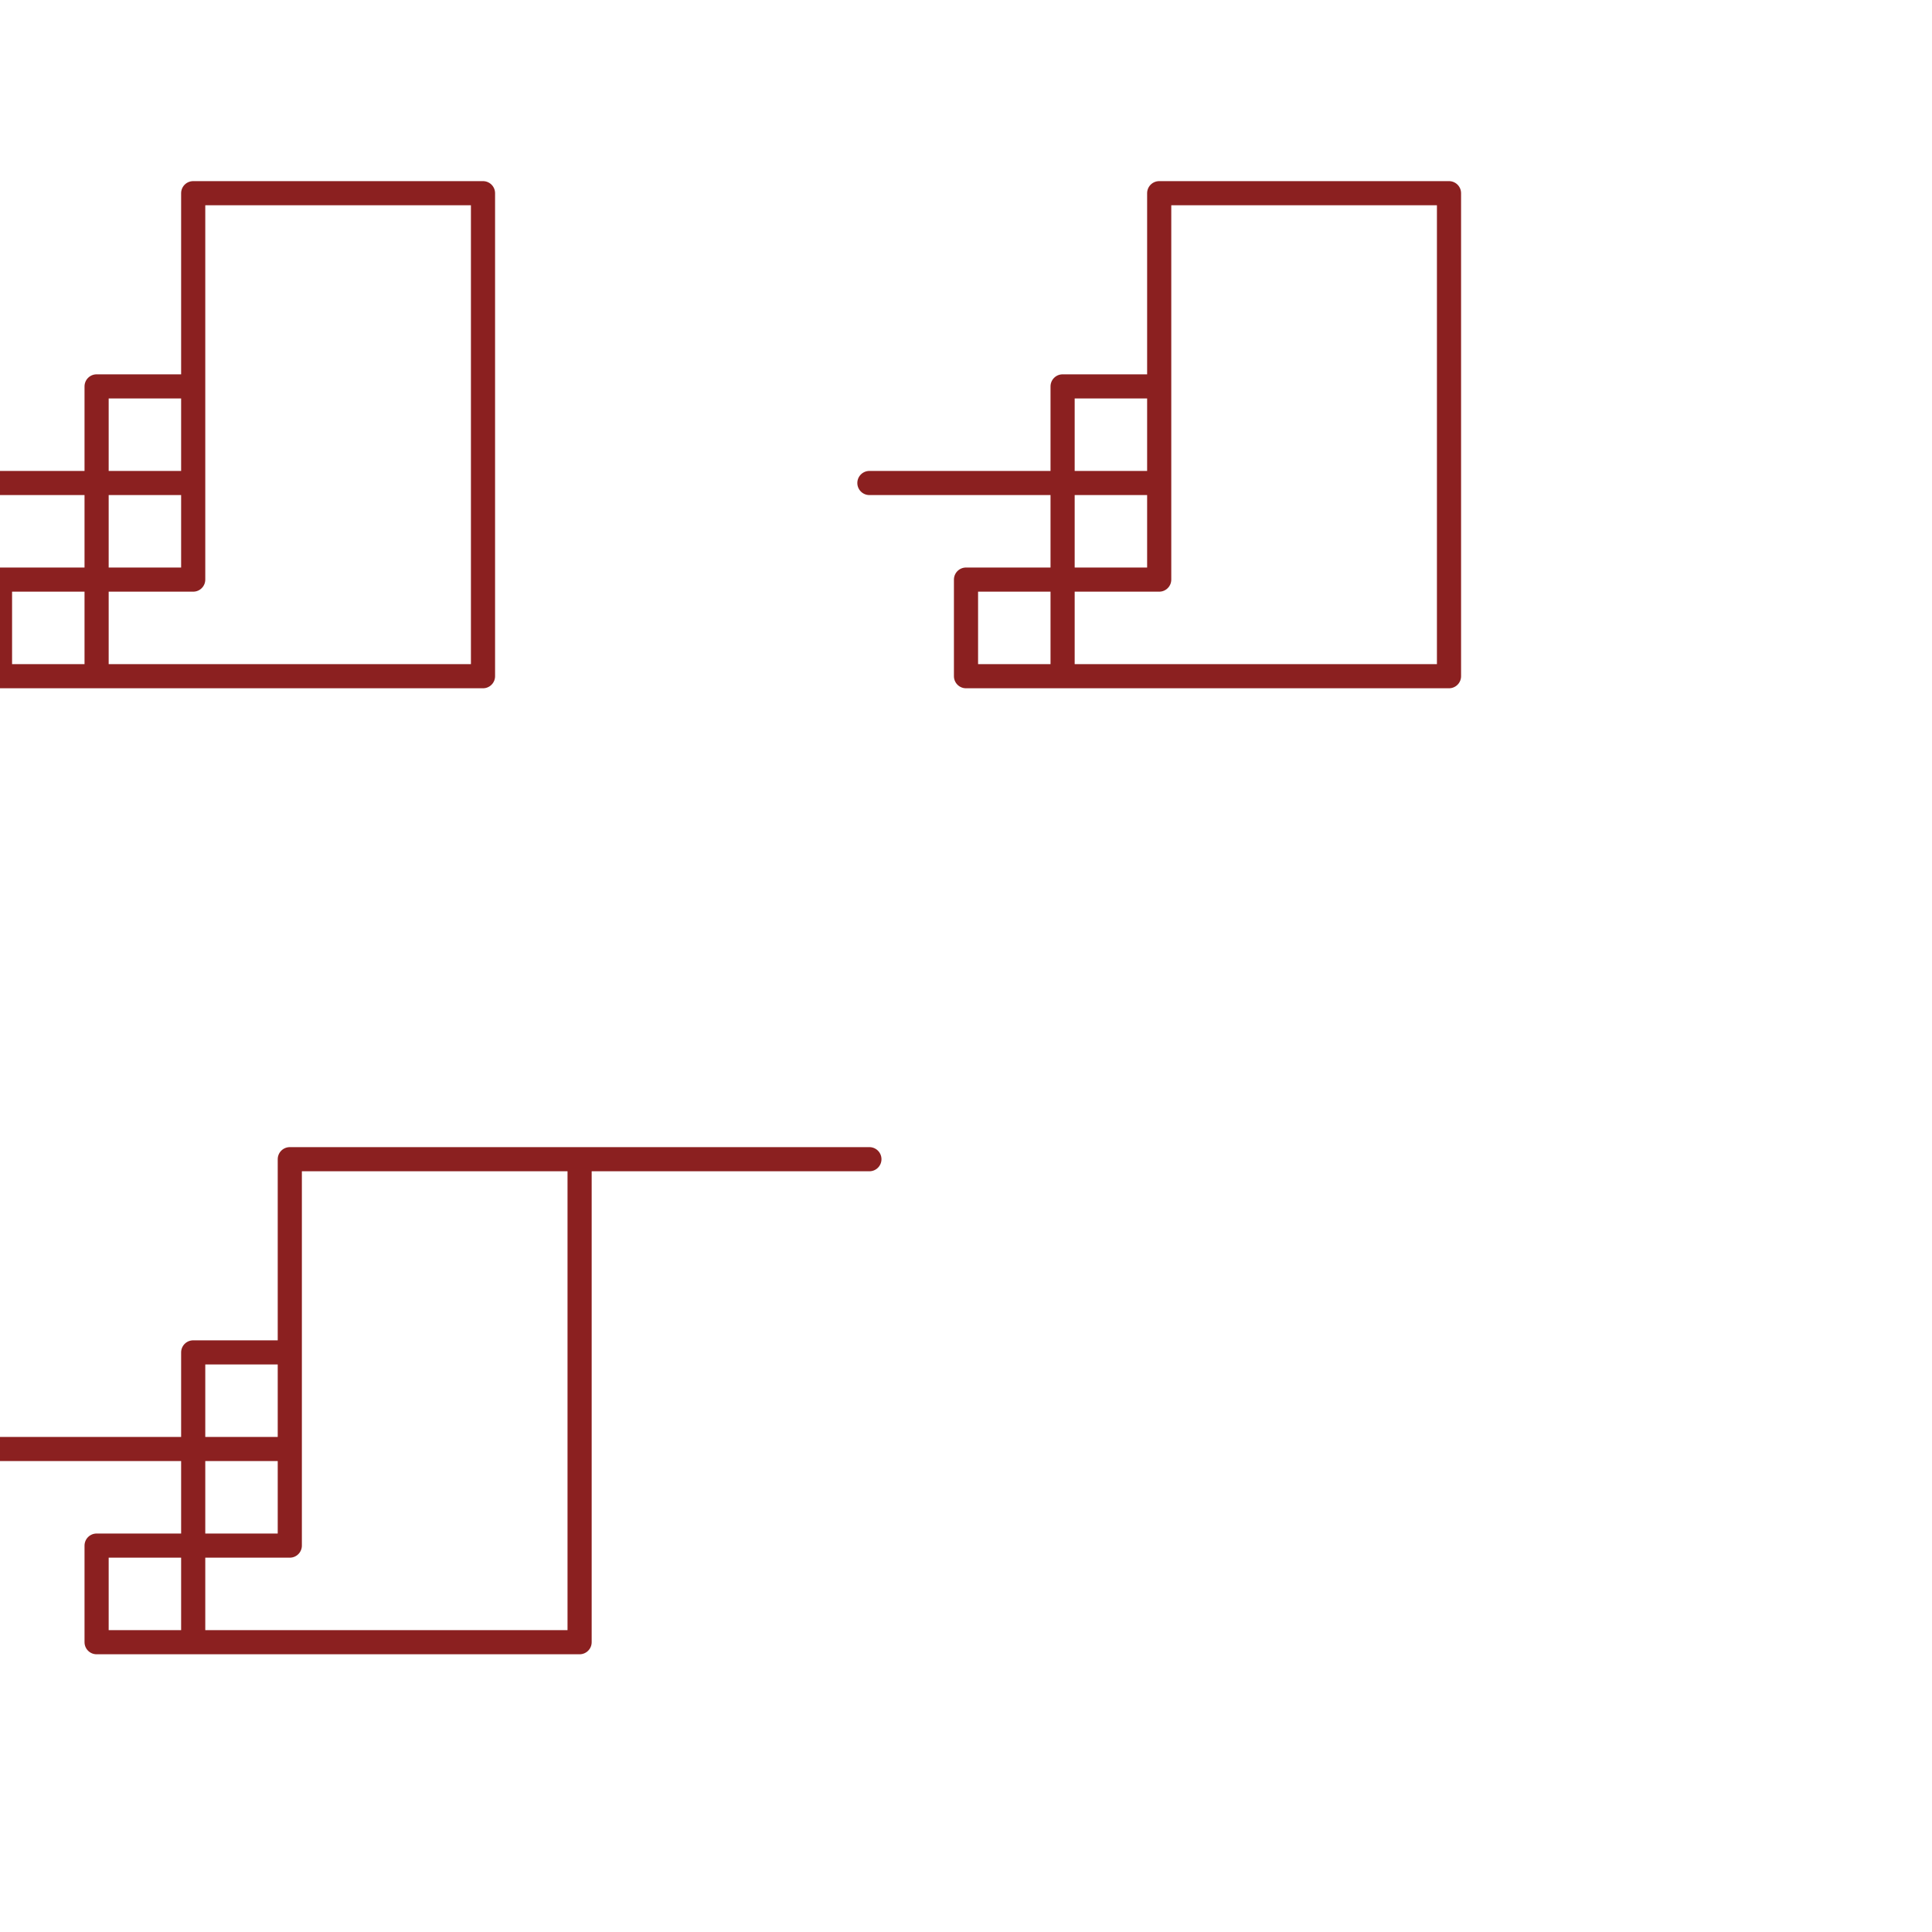
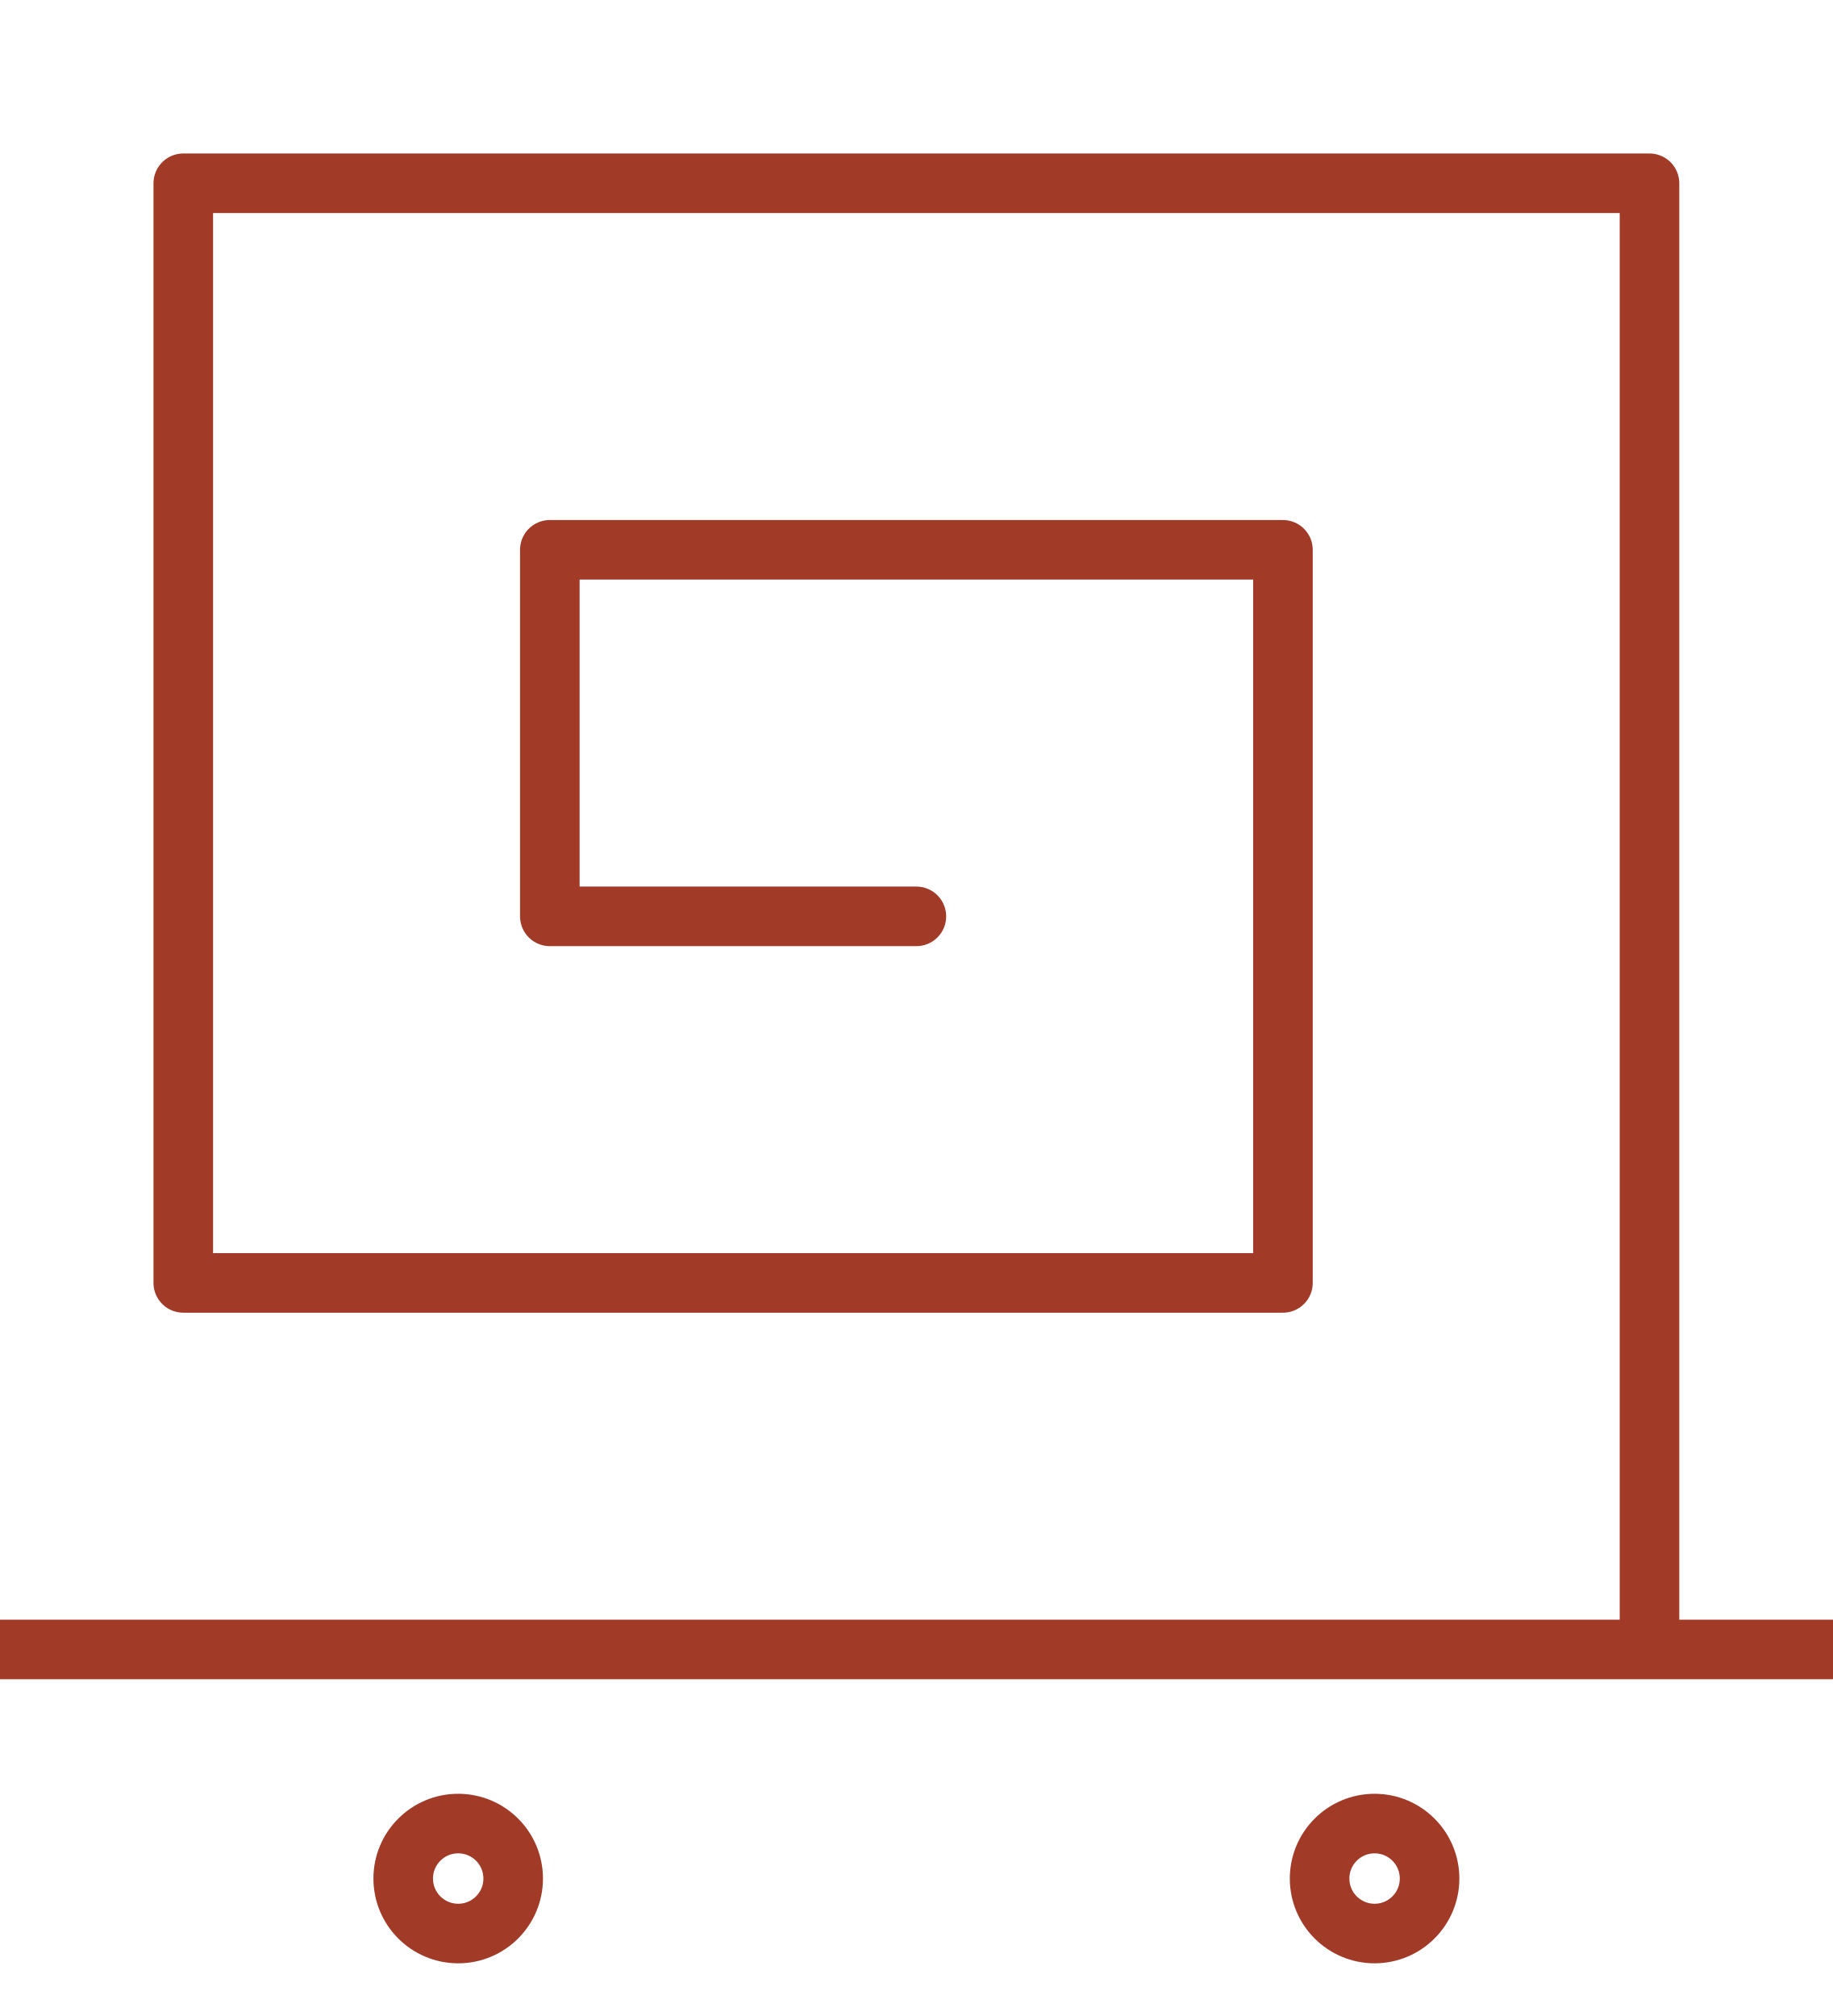
- <svg xmlns="http://www.w3.org/2000/svg" width="120" height="120" viewBox="0 0 120 120">
-   <g fill="none" stroke="#8B2020" stroke-width="1.5" stroke-linejoin="round" stroke-linecap="round">
-     <path d="M-6,30 h18 v-18 h18 v30 h-30 v-6 h12 v-12 h-6 v18 h24 v-30" />
-     <path d="M54,30 h18 v-18 h18 v30 h-30 v-6 h12 v-12 h-6 v18 h24 v-30" />
-     <path d="M0,90 h18 v-18 h18 v30 h-30 v-6 h12 v-12 h-6 v18 h24 v-30 h18" />
+ <svg xmlns="http://www.w3.org/2000/svg" width="40" height="44" viewBox="0 0 40 44">
+   <g fill="none" stroke="#A23A28" stroke-width="1.3" stroke-linejoin="round" stroke-linecap="round">
+     <path d="M0,36 H40 M36,36 V4 H4 V28 H28 V12 H12 V20 H20" />
+     <circle cx="10" cy="41" r="1.2" />
+     <circle cx="30" cy="41" r="1.2" />
  </g>
</svg>
